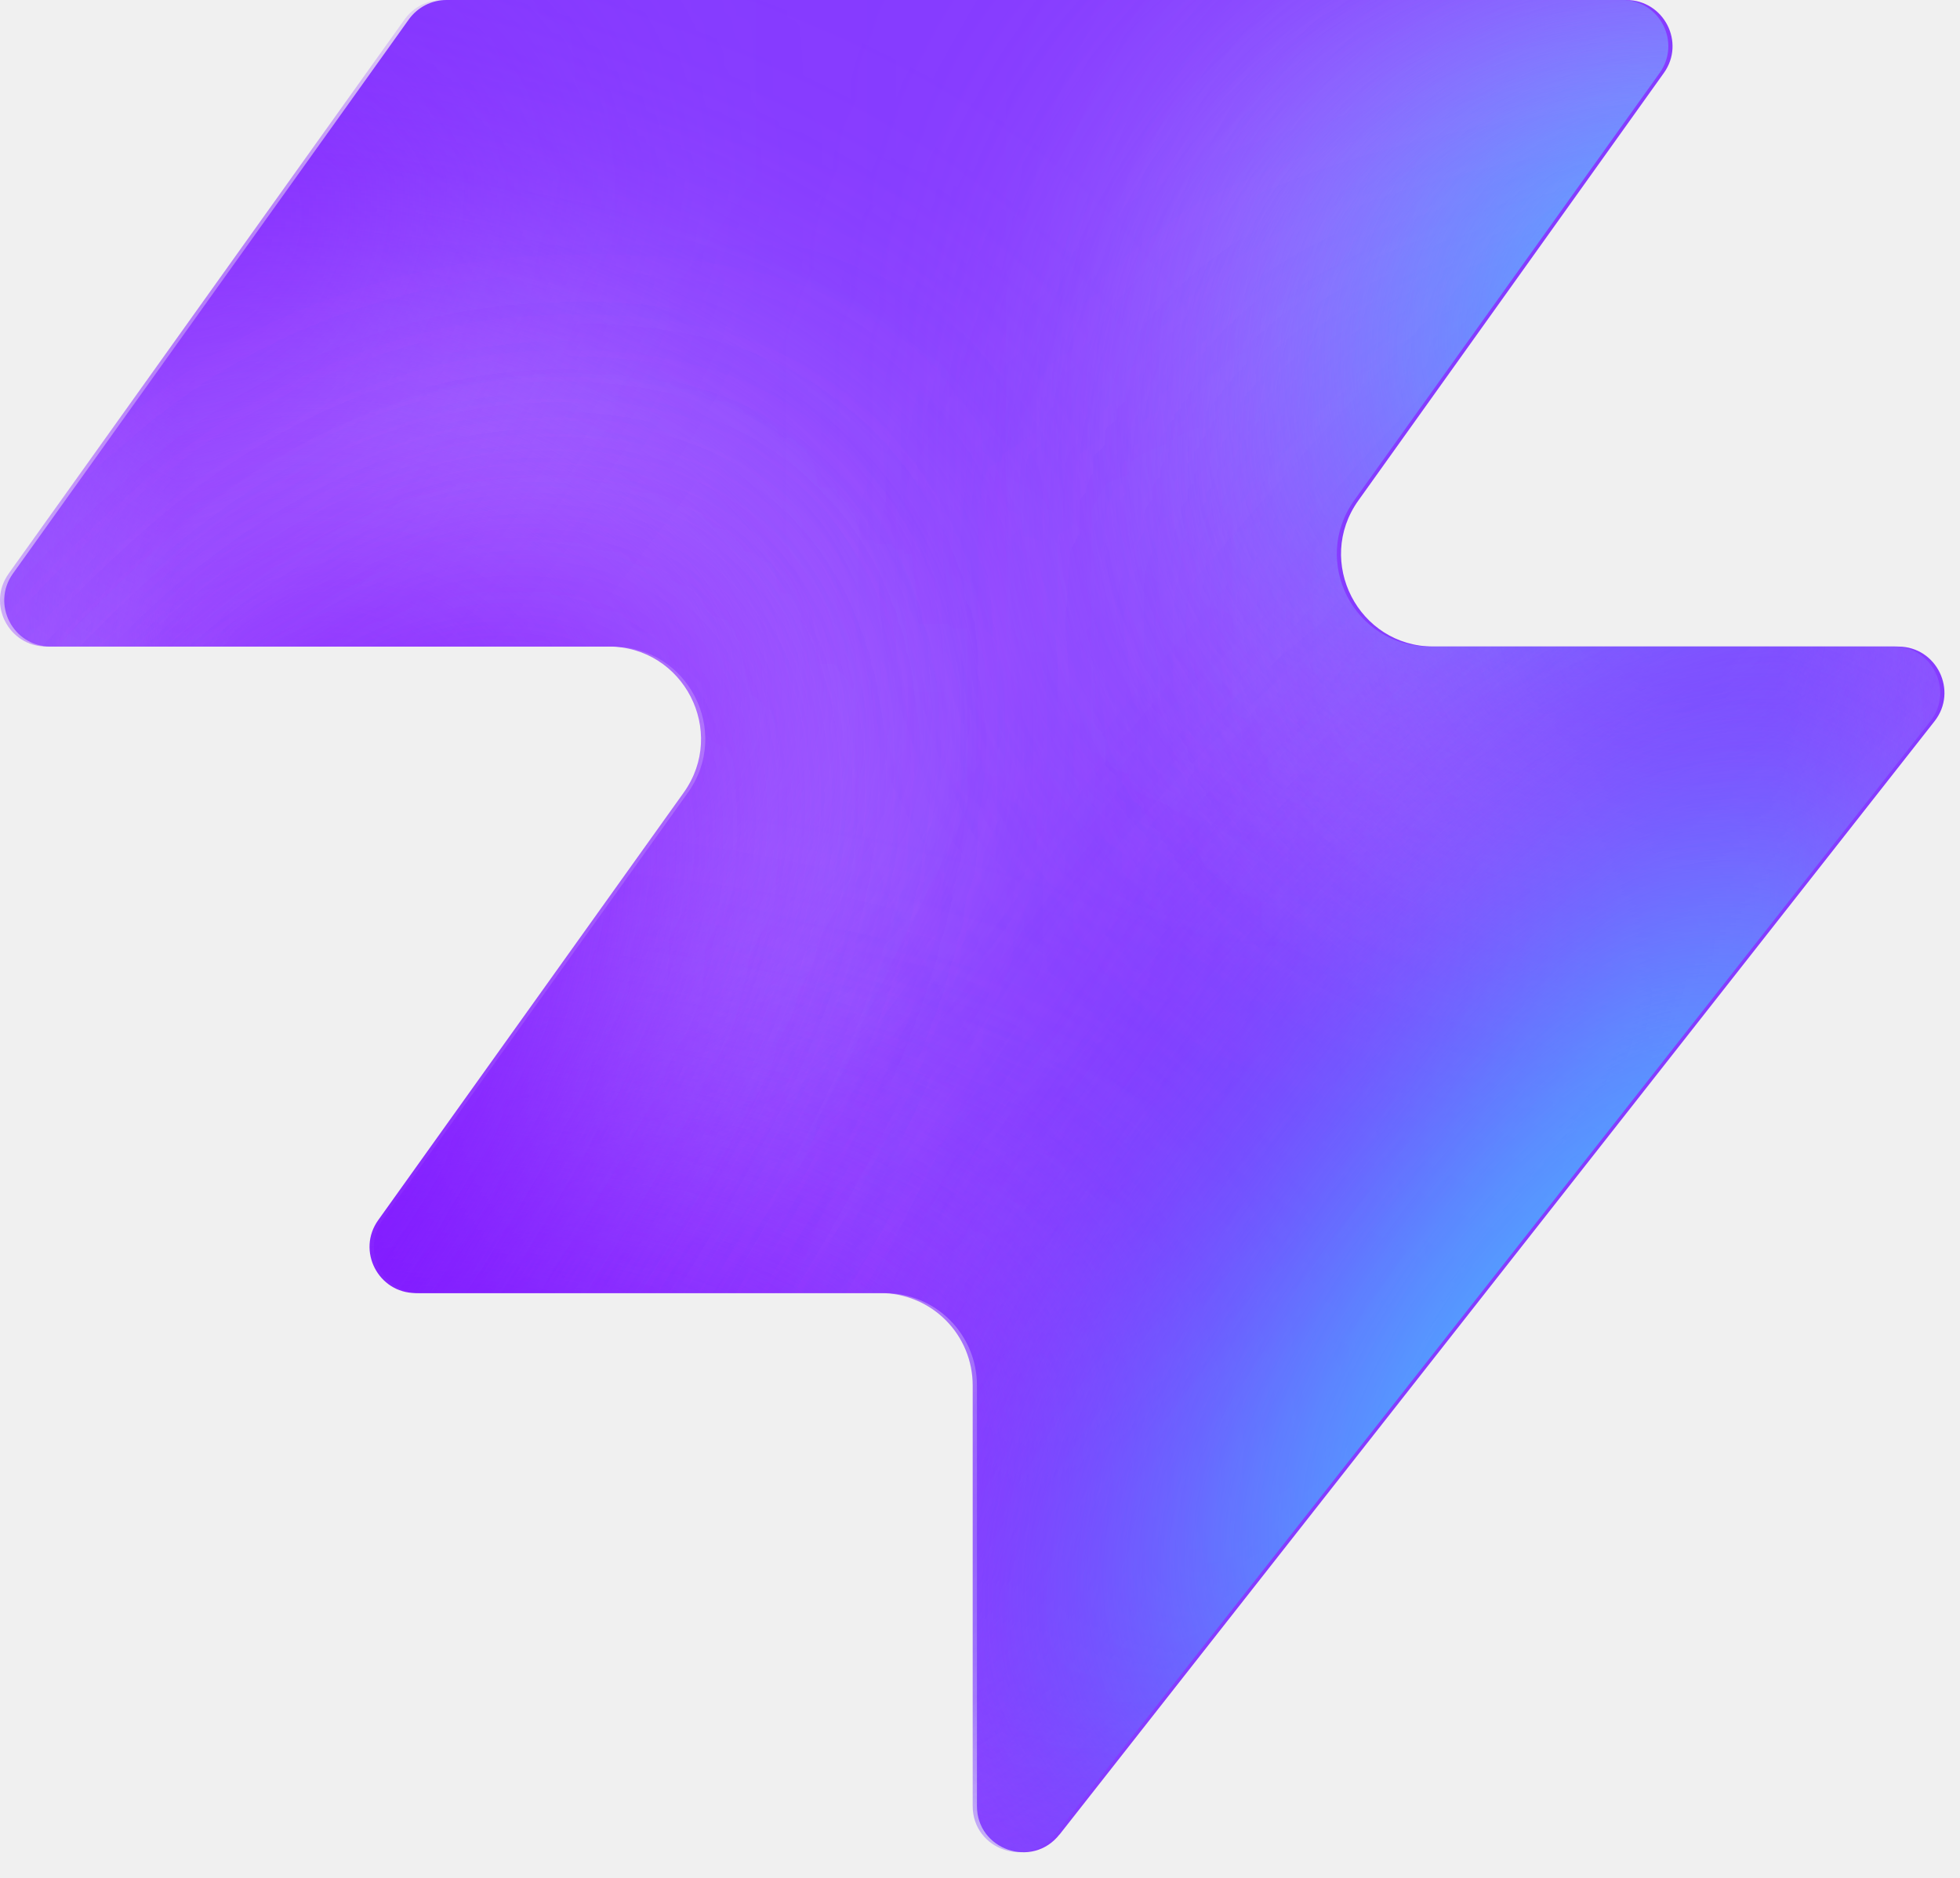
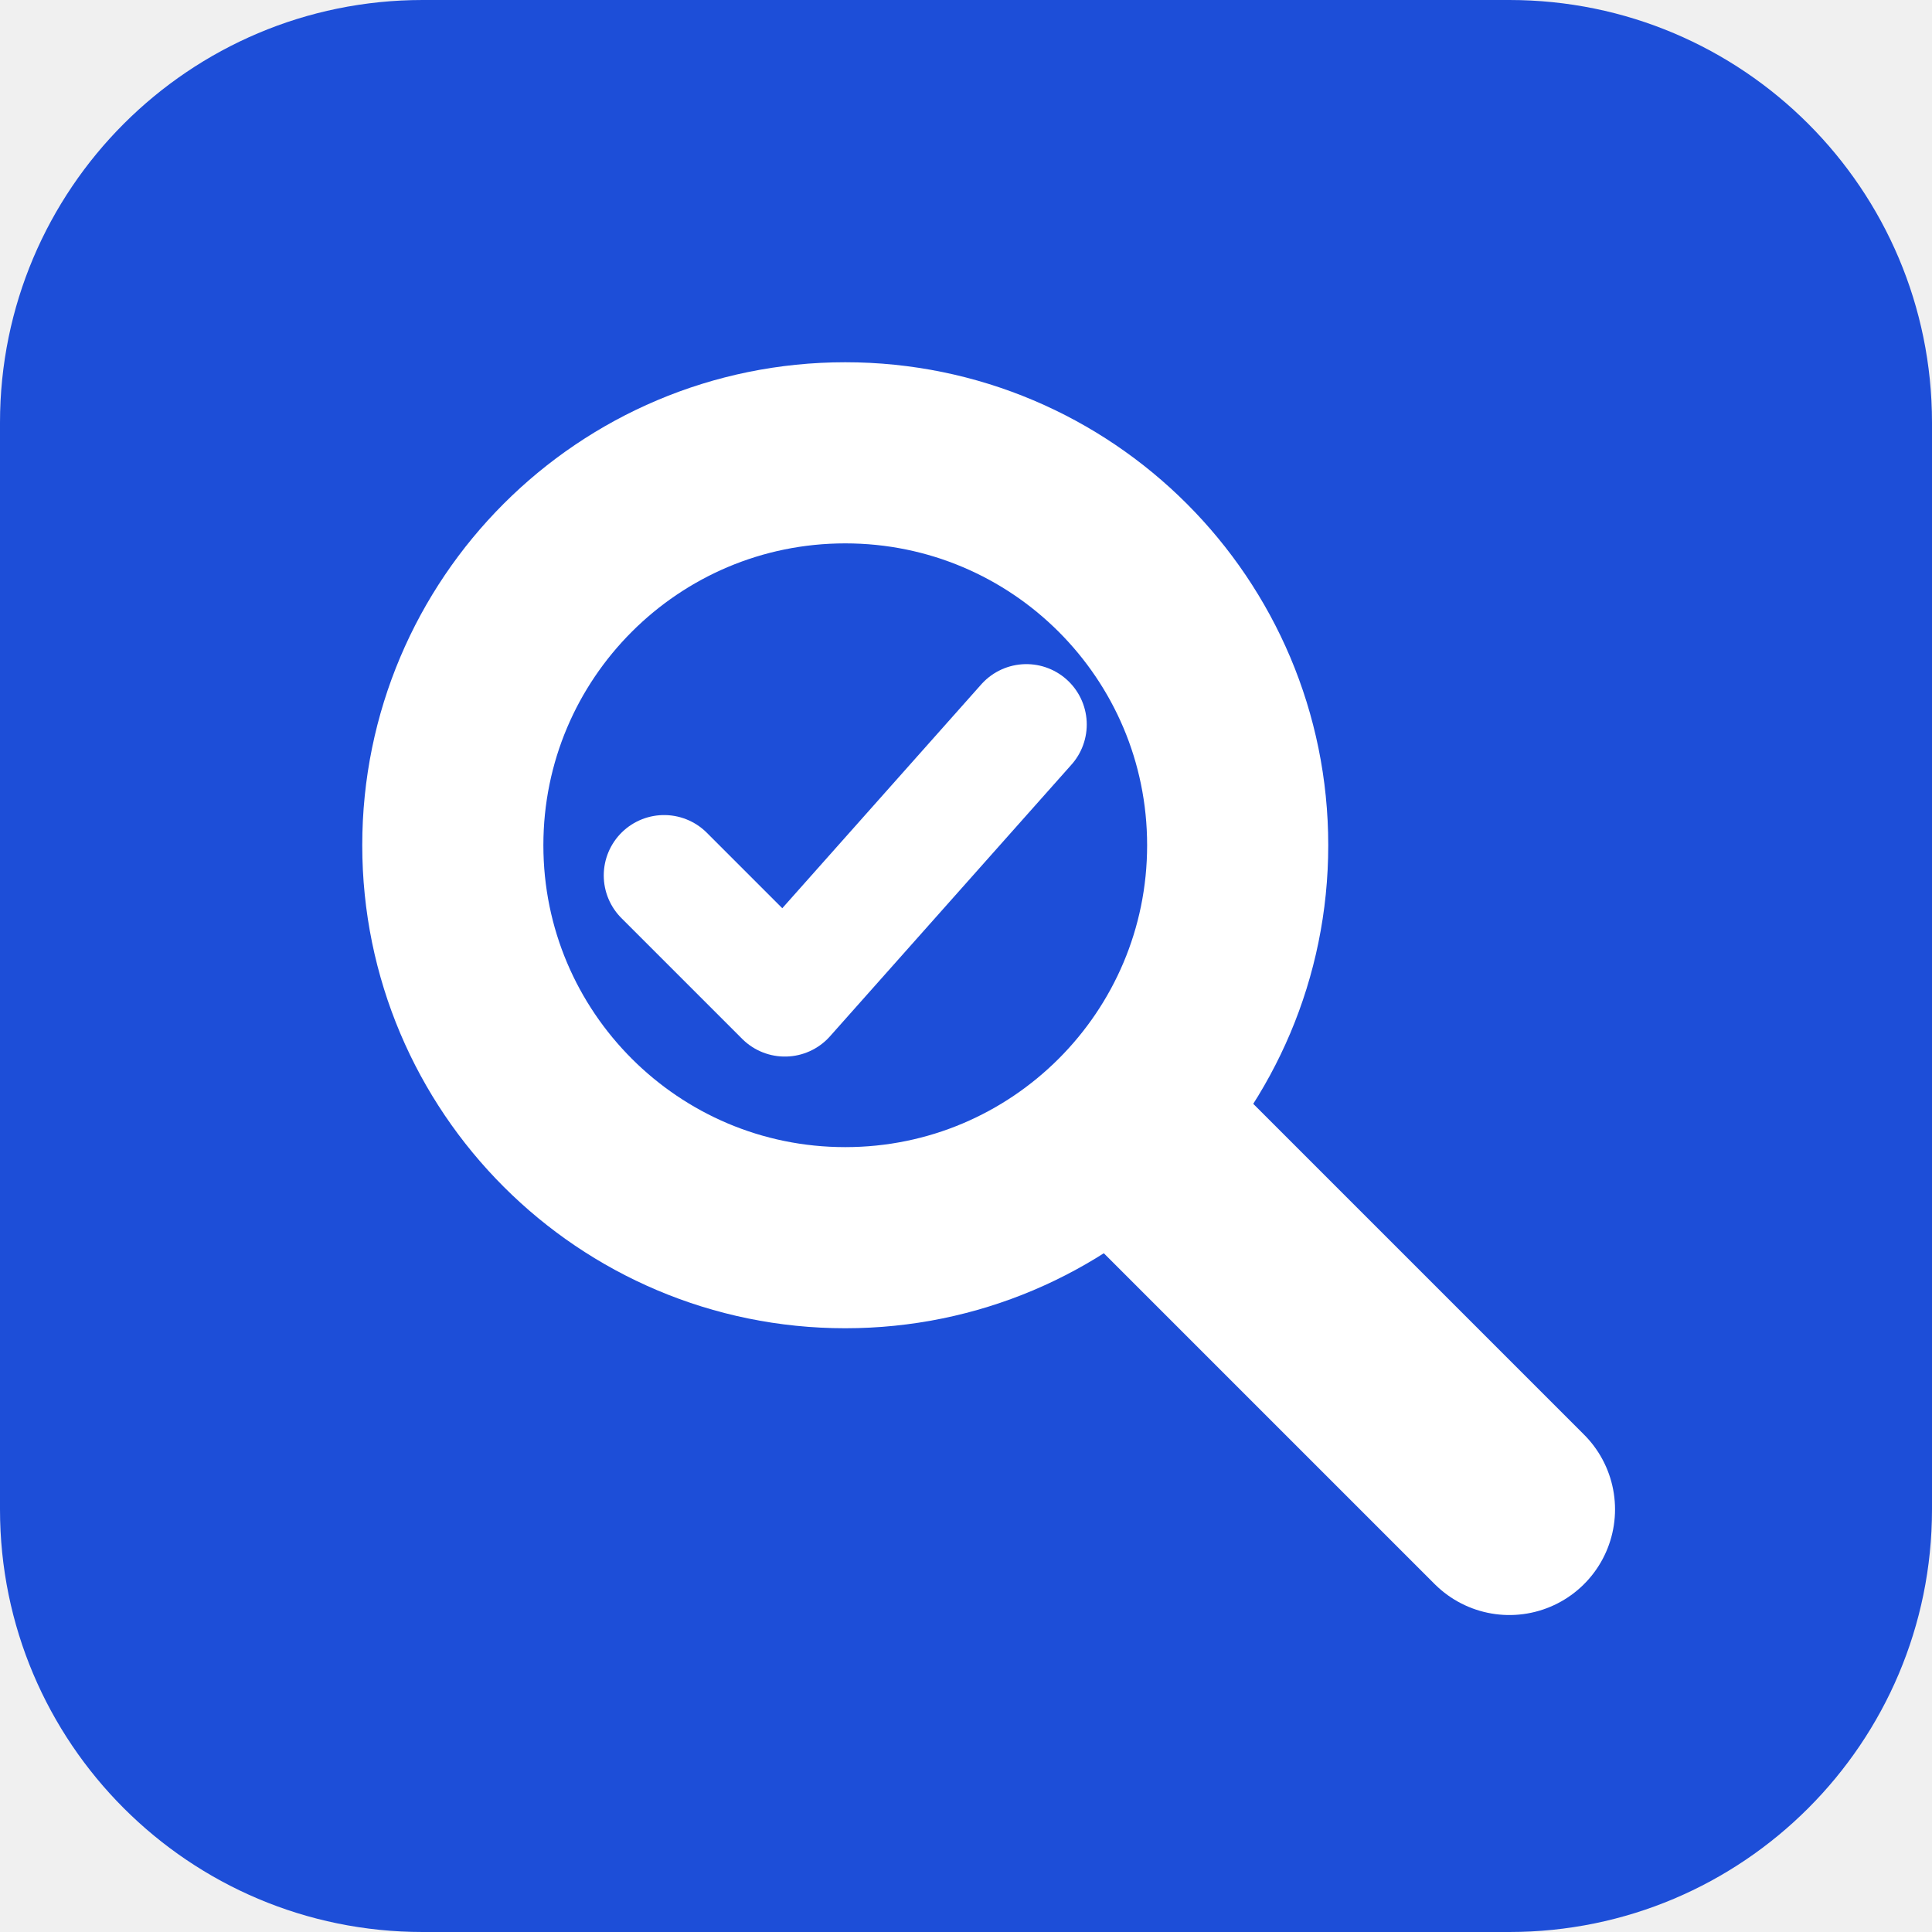
- <svg xmlns="http://www.w3.org/2000/svg" width="48" height="46" fill="none" viewBox="0 0 48 46">
-   <path fill="#863bff" d="M25.946 44.938c-.664.845-2.021.375-2.021-.698V33.937a2.26 2.26 0 0 0-2.262-2.262H10.287c-.92 0-1.456-1.04-.92-1.788l7.48-10.471c1.07-1.497 0-3.578-1.842-3.578H1.237c-.92 0-1.456-1.04-.92-1.788L10.013.474c.214-.297.556-.474.92-.474h28.894c.92 0 1.456 1.04.92 1.788l-7.48 10.471c-1.07 1.498 0 3.579 1.842 3.579h11.377c.943 0 1.473 1.088.89 1.83L25.947 44.94z" style="fill:#863bff;fill:color(display-p3 .525 .23 1);fill-opacity:1" />
-   <mask id="a" width="48" height="46" x="0" y="0" maskUnits="userSpaceOnUse" style="mask-type:alpha">
-     <path fill="#000" d="M25.842 44.938c-.664.844-2.021.375-2.021-.698V33.937a2.26 2.26 0 0 0-2.262-2.262H10.183c-.92 0-1.456-1.04-.92-1.788l7.48-10.471c1.07-1.498 0-3.579-1.842-3.579H1.133c-.92 0-1.456-1.04-.92-1.787L9.91.473c.214-.297.556-.474.92-.474h28.894c.92 0 1.456 1.04.92 1.788l-7.48 10.471c-1.07 1.498 0 3.578 1.842 3.578h11.377c.943 0 1.473 1.088.89 1.832L25.843 44.94z" style="fill:#000;fill-opacity:1" />
-   </mask>
-   <g mask="url(#a)">
-     <g filter="url(#b)">
-       <ellipse cx="5.508" cy="14.704" fill="#ede6ff" rx="5.508" ry="14.704" style="fill:#ede6ff;fill:color(display-p3 .927 .903 1);fill-opacity:1" transform="matrix(.00324 1 1 -.00324 -4.47 31.516)" />
-     </g>
-     <g filter="url(#c)">
-       <ellipse cx="10.399" cy="29.851" fill="#ede6ff" rx="10.399" ry="29.851" style="fill:#ede6ff;fill:color(display-p3 .927 .903 1);fill-opacity:1" transform="matrix(.00324 1 1 -.00324 -39.328 7.883)" />
-     </g>
-     <g filter="url(#d)">
-       <ellipse cx="5.508" cy="30.487" fill="#7e14ff" rx="5.508" ry="30.487" style="fill:#7e14ff;fill:color(display-p3 .492 .077 1);fill-opacity:1" transform="rotate(89.814 -25.913 -14.639)scale(1 -1)" />
-     </g>
-     <g filter="url(#e)">
-       <ellipse cx="5.508" cy="30.599" fill="#7e14ff" rx="5.508" ry="30.599" style="fill:#7e14ff;fill:color(display-p3 .492 .077 1);fill-opacity:1" transform="rotate(89.814 -32.644 -3.334)scale(1 -1)" />
-     </g>
-     <g filter="url(#f)">
-       <ellipse cx="5.508" cy="30.599" fill="#7e14ff" rx="5.508" ry="30.599" style="fill:#7e14ff;fill:color(display-p3 .492 .077 1);fill-opacity:1" transform="matrix(.00324 1 1 -.00324 -34.34 30.47)" />
-     </g>
-     <g filter="url(#g)">
-       <ellipse cx="14.072" cy="22.078" fill="#ede6ff" rx="14.072" ry="22.078" style="fill:#ede6ff;fill:color(display-p3 .927 .903 1);fill-opacity:1" transform="rotate(93.35 24.506 48.493)scale(-1 1)" />
-     </g>
-     <g filter="url(#h)">
-       <ellipse cx="3.47" cy="21.501" fill="#7e14ff" rx="3.47" ry="21.501" style="fill:#7e14ff;fill:color(display-p3 .492 .077 1);fill-opacity:1" transform="rotate(89.009 28.708 47.59)scale(-1 1)" />
-     </g>
-     <g filter="url(#i)">
-       <ellipse cx="3.47" cy="21.501" fill="#7e14ff" rx="3.47" ry="21.501" style="fill:#7e14ff;fill:color(display-p3 .492 .077 1);fill-opacity:1" transform="rotate(89.009 28.708 47.59)scale(-1 1)" />
-     </g>
-     <g filter="url(#j)">
-       <ellipse cx=".387" cy="8.972" fill="#7e14ff" rx="4.407" ry="29.108" style="fill:#7e14ff;fill:color(display-p3 .492 .077 1);fill-opacity:1" transform="rotate(39.51 .387 8.972)" />
-     </g>
-     <g filter="url(#k)">
-       <ellipse cx="47.523" cy="-6.092" fill="#7e14ff" rx="4.407" ry="29.108" style="fill:#7e14ff;fill:color(display-p3 .492 .077 1);fill-opacity:1" transform="rotate(37.892 47.523 -6.092)" />
-     </g>
-     <g filter="url(#l)">
-       <ellipse cx="41.412" cy="6.333" fill="#47bfff" rx="5.971" ry="9.665" style="fill:#47bfff;fill:color(display-p3 .28 .748 1);fill-opacity:1" transform="rotate(37.892 41.412 6.333)" />
-     </g>
-     <g filter="url(#m)">
-       <ellipse cx="-1.879" cy="38.332" fill="#7e14ff" rx="4.407" ry="29.108" style="fill:#7e14ff;fill:color(display-p3 .492 .077 1);fill-opacity:1" transform="rotate(37.892 -1.88 38.332)" />
-     </g>
-     <g filter="url(#n)">
-       <ellipse cx="-1.879" cy="38.332" fill="#7e14ff" rx="4.407" ry="29.108" style="fill:#7e14ff;fill:color(display-p3 .492 .077 1);fill-opacity:1" transform="rotate(37.892 -1.88 38.332)" />
-     </g>
-     <g filter="url(#o)">
-       <ellipse cx="35.651" cy="29.907" fill="#7e14ff" rx="4.407" ry="29.108" style="fill:#7e14ff;fill:color(display-p3 .492 .077 1);fill-opacity:1" transform="rotate(37.892 35.651 29.907)" />
-     </g>
-     <g filter="url(#p)">
-       <ellipse cx="38.418" cy="32.4" fill="#47bfff" rx="5.971" ry="15.297" style="fill:#47bfff;fill:color(display-p3 .28 .748 1);fill-opacity:1" transform="rotate(37.892 38.418 32.4)" />
-     </g>
-   </g>
-   <defs>
-     <filter id="b" width="60.045" height="41.654" x="-19.77" y="16.149" color-interpolation-filters="sRGB" filterUnits="userSpaceOnUse">
-       <feFlood flood-opacity="0" result="BackgroundImageFix" />
-       <feBlend in="SourceGraphic" in2="BackgroundImageFix" result="shape" />
-       <feGaussianBlur result="effect1_foregroundBlur_2002_17158" stdDeviation="7.659" />
-     </filter>
-     <filter id="c" width="90.34" height="51.437" x="-54.613" y="-7.533" color-interpolation-filters="sRGB" filterUnits="userSpaceOnUse">
-       <feFlood flood-opacity="0" result="BackgroundImageFix" />
-       <feBlend in="SourceGraphic" in2="BackgroundImageFix" result="shape" />
-       <feGaussianBlur result="effect1_foregroundBlur_2002_17158" stdDeviation="7.659" />
-     </filter>
-     <filter id="d" width="79.355" height="29.4" x="-49.64" y="2.03" color-interpolation-filters="sRGB" filterUnits="userSpaceOnUse">
-       <feFlood flood-opacity="0" result="BackgroundImageFix" />
-       <feBlend in="SourceGraphic" in2="BackgroundImageFix" result="shape" />
-       <feGaussianBlur result="effect1_foregroundBlur_2002_17158" stdDeviation="4.596" />
-     </filter>
-     <filter id="e" width="79.579" height="29.4" x="-45.045" y="20.029" color-interpolation-filters="sRGB" filterUnits="userSpaceOnUse">
-       <feFlood flood-opacity="0" result="BackgroundImageFix" />
-       <feBlend in="SourceGraphic" in2="BackgroundImageFix" result="shape" />
-       <feGaussianBlur result="effect1_foregroundBlur_2002_17158" stdDeviation="4.596" />
-     </filter>
-     <filter id="f" width="79.579" height="29.4" x="-43.513" y="21.178" color-interpolation-filters="sRGB" filterUnits="userSpaceOnUse">
-       <feFlood flood-opacity="0" result="BackgroundImageFix" />
-       <feBlend in="SourceGraphic" in2="BackgroundImageFix" result="shape" />
-       <feGaussianBlur result="effect1_foregroundBlur_2002_17158" stdDeviation="4.596" />
-     </filter>
-     <filter id="g" width="74.749" height="58.852" x="15.756" y="-17.901" color-interpolation-filters="sRGB" filterUnits="userSpaceOnUse">
-       <feFlood flood-opacity="0" result="BackgroundImageFix" />
-       <feBlend in="SourceGraphic" in2="BackgroundImageFix" result="shape" />
-       <feGaussianBlur result="effect1_foregroundBlur_2002_17158" stdDeviation="7.659" />
-     </filter>
-     <filter id="h" width="61.377" height="25.362" x="23.548" y="2.284" color-interpolation-filters="sRGB" filterUnits="userSpaceOnUse">
-       <feFlood flood-opacity="0" result="BackgroundImageFix" />
-       <feBlend in="SourceGraphic" in2="BackgroundImageFix" result="shape" />
-       <feGaussianBlur result="effect1_foregroundBlur_2002_17158" stdDeviation="4.596" />
-     </filter>
-     <filter id="i" width="61.377" height="25.362" x="23.548" y="2.284" color-interpolation-filters="sRGB" filterUnits="userSpaceOnUse">
-       <feFlood flood-opacity="0" result="BackgroundImageFix" />
-       <feBlend in="SourceGraphic" in2="BackgroundImageFix" result="shape" />
-       <feGaussianBlur result="effect1_foregroundBlur_2002_17158" stdDeviation="4.596" />
-     </filter>
-     <filter id="j" width="56.045" height="63.649" x="-27.636" y="-22.853" color-interpolation-filters="sRGB" filterUnits="userSpaceOnUse">
-       <feFlood flood-opacity="0" result="BackgroundImageFix" />
-       <feBlend in="SourceGraphic" in2="BackgroundImageFix" result="shape" />
-       <feGaussianBlur result="effect1_foregroundBlur_2002_17158" stdDeviation="4.596" />
-     </filter>
-     <filter id="k" width="54.814" height="64.646" x="20.116" y="-38.415" color-interpolation-filters="sRGB" filterUnits="userSpaceOnUse">
-       <feFlood flood-opacity="0" result="BackgroundImageFix" />
-       <feBlend in="SourceGraphic" in2="BackgroundImageFix" result="shape" />
-       <feGaussianBlur result="effect1_foregroundBlur_2002_17158" stdDeviation="4.596" />
-     </filter>
-     <filter id="l" width="33.541" height="35.313" x="24.641" y="-11.323" color-interpolation-filters="sRGB" filterUnits="userSpaceOnUse">
-       <feFlood flood-opacity="0" result="BackgroundImageFix" />
-       <feBlend in="SourceGraphic" in2="BackgroundImageFix" result="shape" />
-       <feGaussianBlur result="effect1_foregroundBlur_2002_17158" stdDeviation="4.596" />
-     </filter>
-     <filter id="m" width="54.814" height="64.646" x="-29.286" y="6.009" color-interpolation-filters="sRGB" filterUnits="userSpaceOnUse">
-       <feFlood flood-opacity="0" result="BackgroundImageFix" />
-       <feBlend in="SourceGraphic" in2="BackgroundImageFix" result="shape" />
-       <feGaussianBlur result="effect1_foregroundBlur_2002_17158" stdDeviation="4.596" />
-     </filter>
-     <filter id="n" width="54.814" height="64.646" x="-29.286" y="6.009" color-interpolation-filters="sRGB" filterUnits="userSpaceOnUse">
-       <feFlood flood-opacity="0" result="BackgroundImageFix" />
-       <feBlend in="SourceGraphic" in2="BackgroundImageFix" result="shape" />
-       <feGaussianBlur result="effect1_foregroundBlur_2002_17158" stdDeviation="4.596" />
-     </filter>
-     <filter id="o" width="54.814" height="64.646" x="8.244" y="-2.416" color-interpolation-filters="sRGB" filterUnits="userSpaceOnUse">
-       <feFlood flood-opacity="0" result="BackgroundImageFix" />
-       <feBlend in="SourceGraphic" in2="BackgroundImageFix" result="shape" />
-       <feGaussianBlur result="effect1_foregroundBlur_2002_17158" stdDeviation="4.596" />
-     </filter>
-     <filter id="p" width="39.409" height="43.623" x="18.713" y="10.588" color-interpolation-filters="sRGB" filterUnits="userSpaceOnUse">
-       <feFlood flood-opacity="0" result="BackgroundImageFix" />
-       <feBlend in="SourceGraphic" in2="BackgroundImageFix" result="shape" />
-       <feGaussianBlur result="effect1_foregroundBlur_2002_17158" stdDeviation="4.596" />
-     </filter>
-   </defs>
+ <svg xmlns="http://www.w3.org/2000/svg" viewBox="0 0 64 64">
+   <rect width="64" height="64" rx="14" fill="#1d4ed8" />
+   <circle cx="28" cy="28" r="13" fill="none" stroke="#fff" stroke-width="6" />
+   <path d="M38 38l12 12" stroke="#fff" stroke-width="7" stroke-linecap="round" />
+   <path d="M22 29l4 4 8-9" fill="none" stroke="#fff" stroke-width="4" stroke-linecap="round" stroke-linejoin="round" />
</svg>
